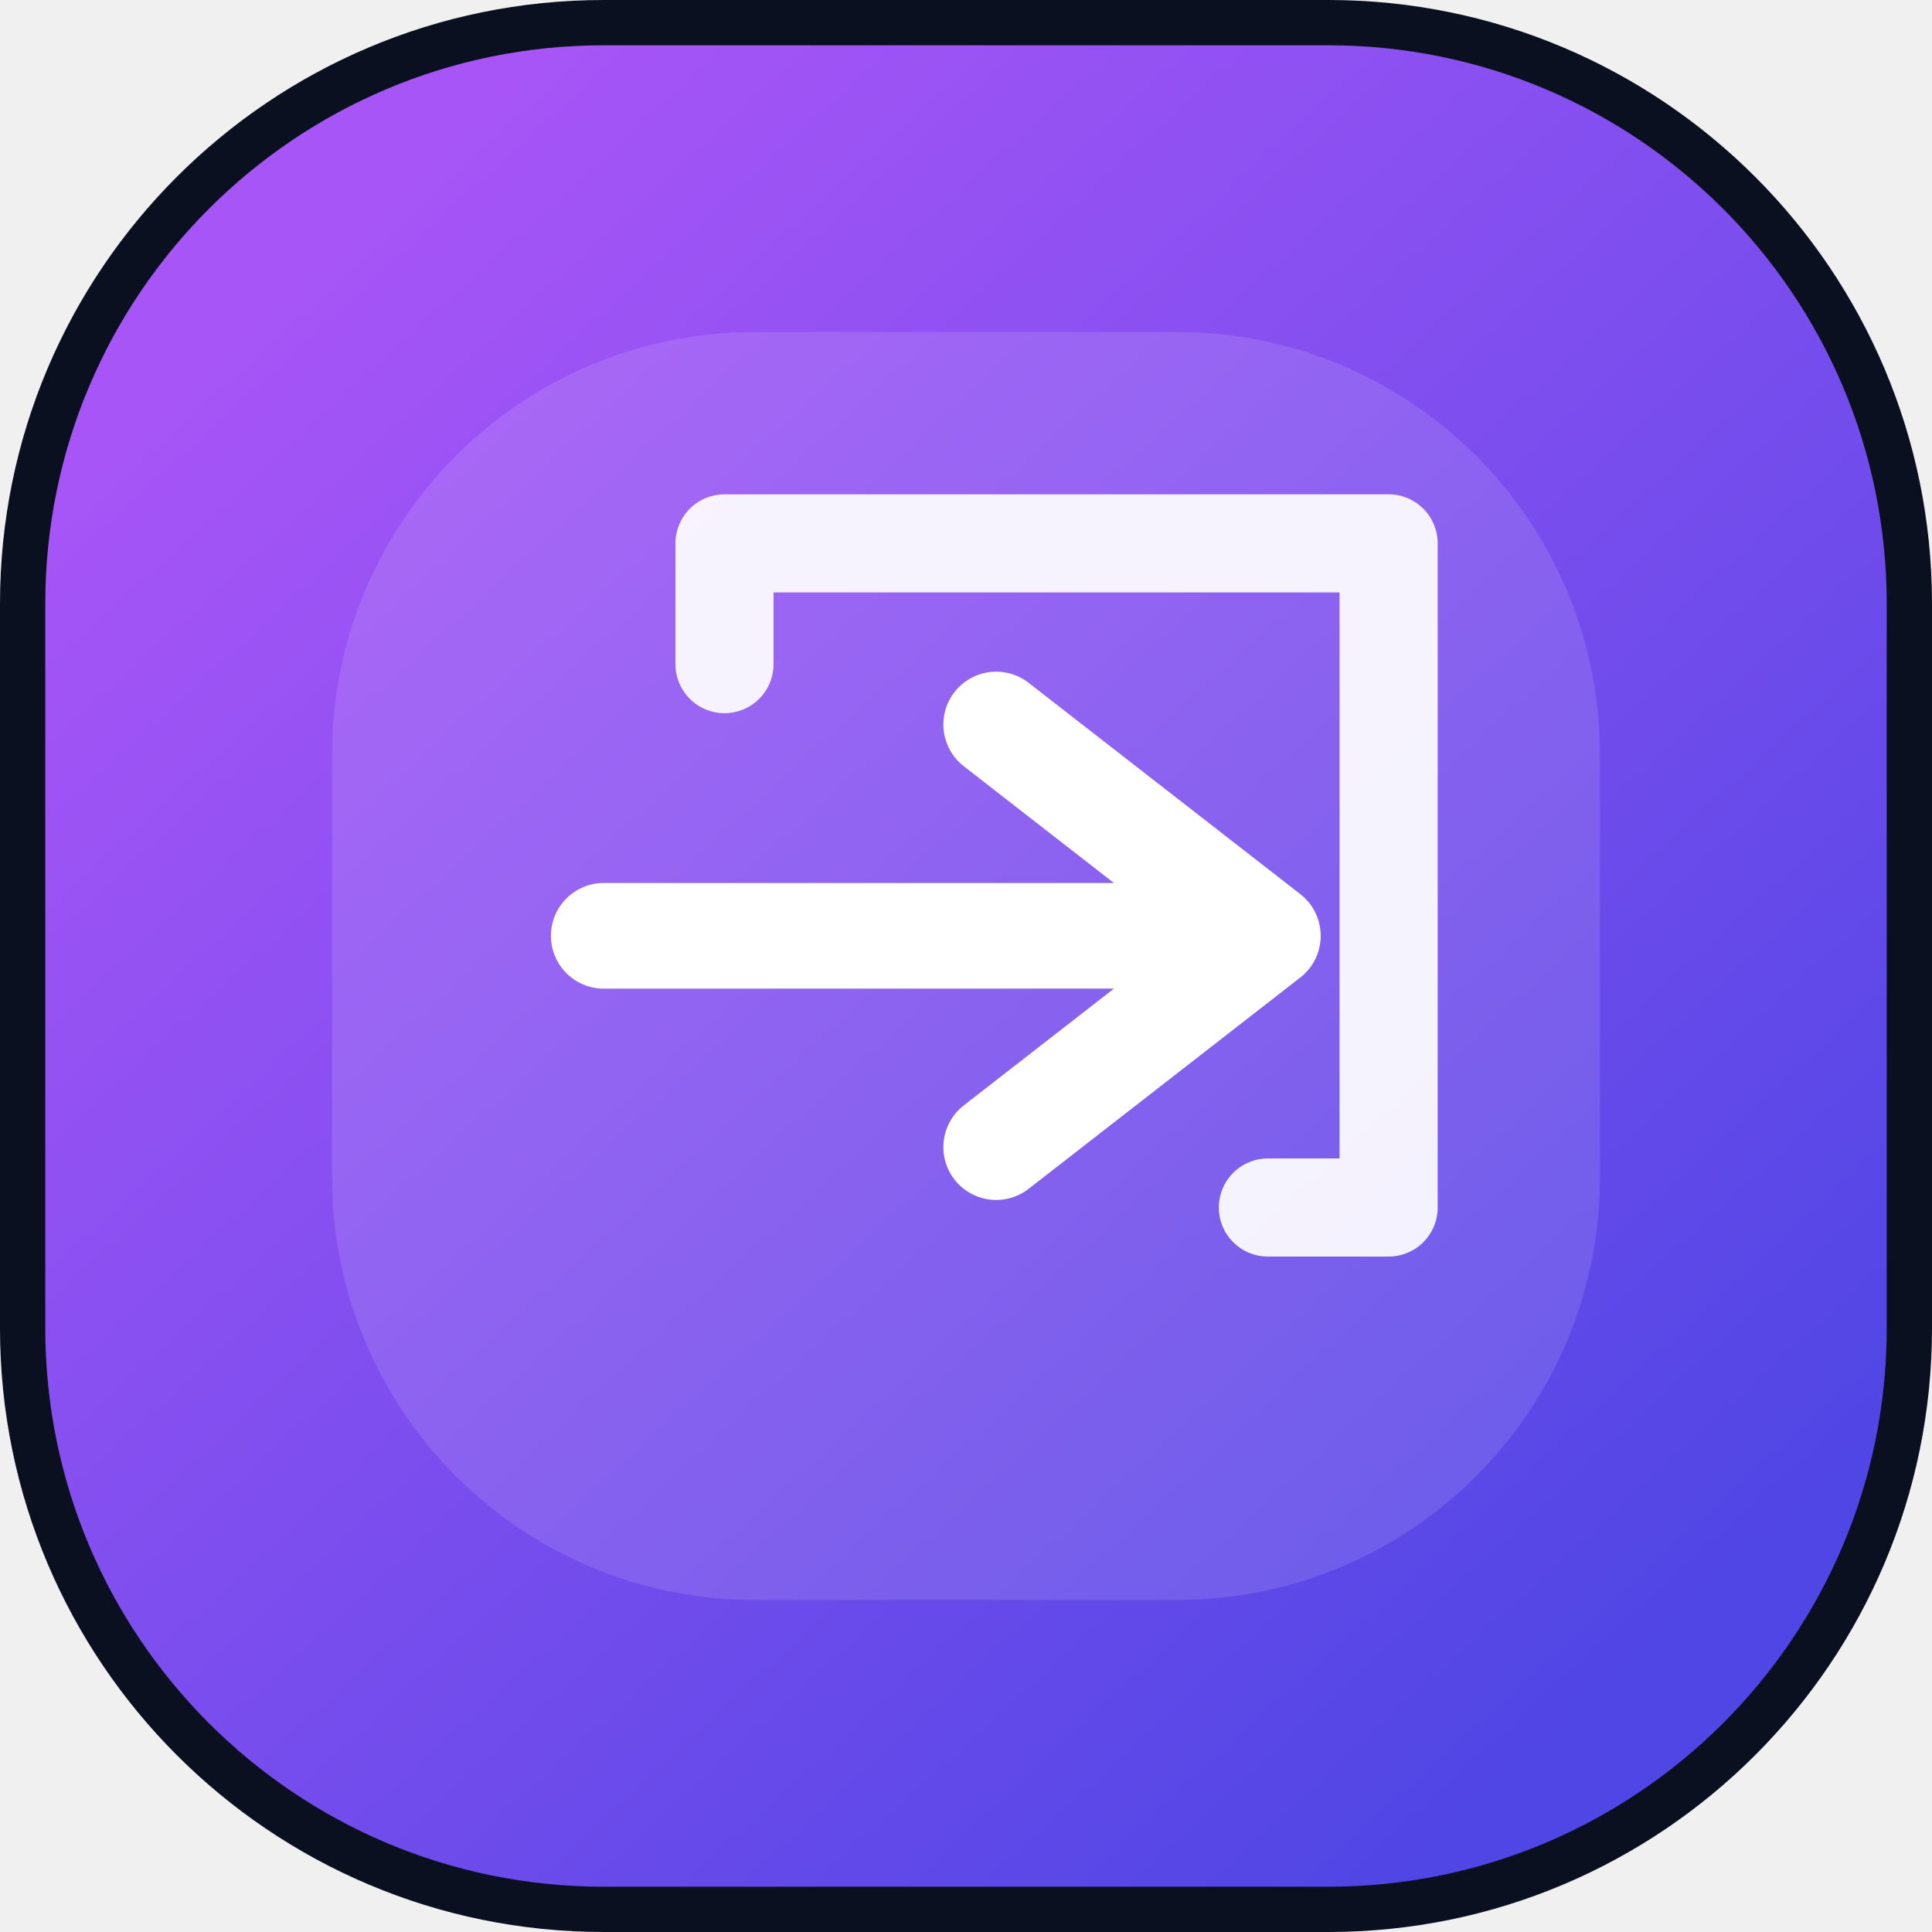
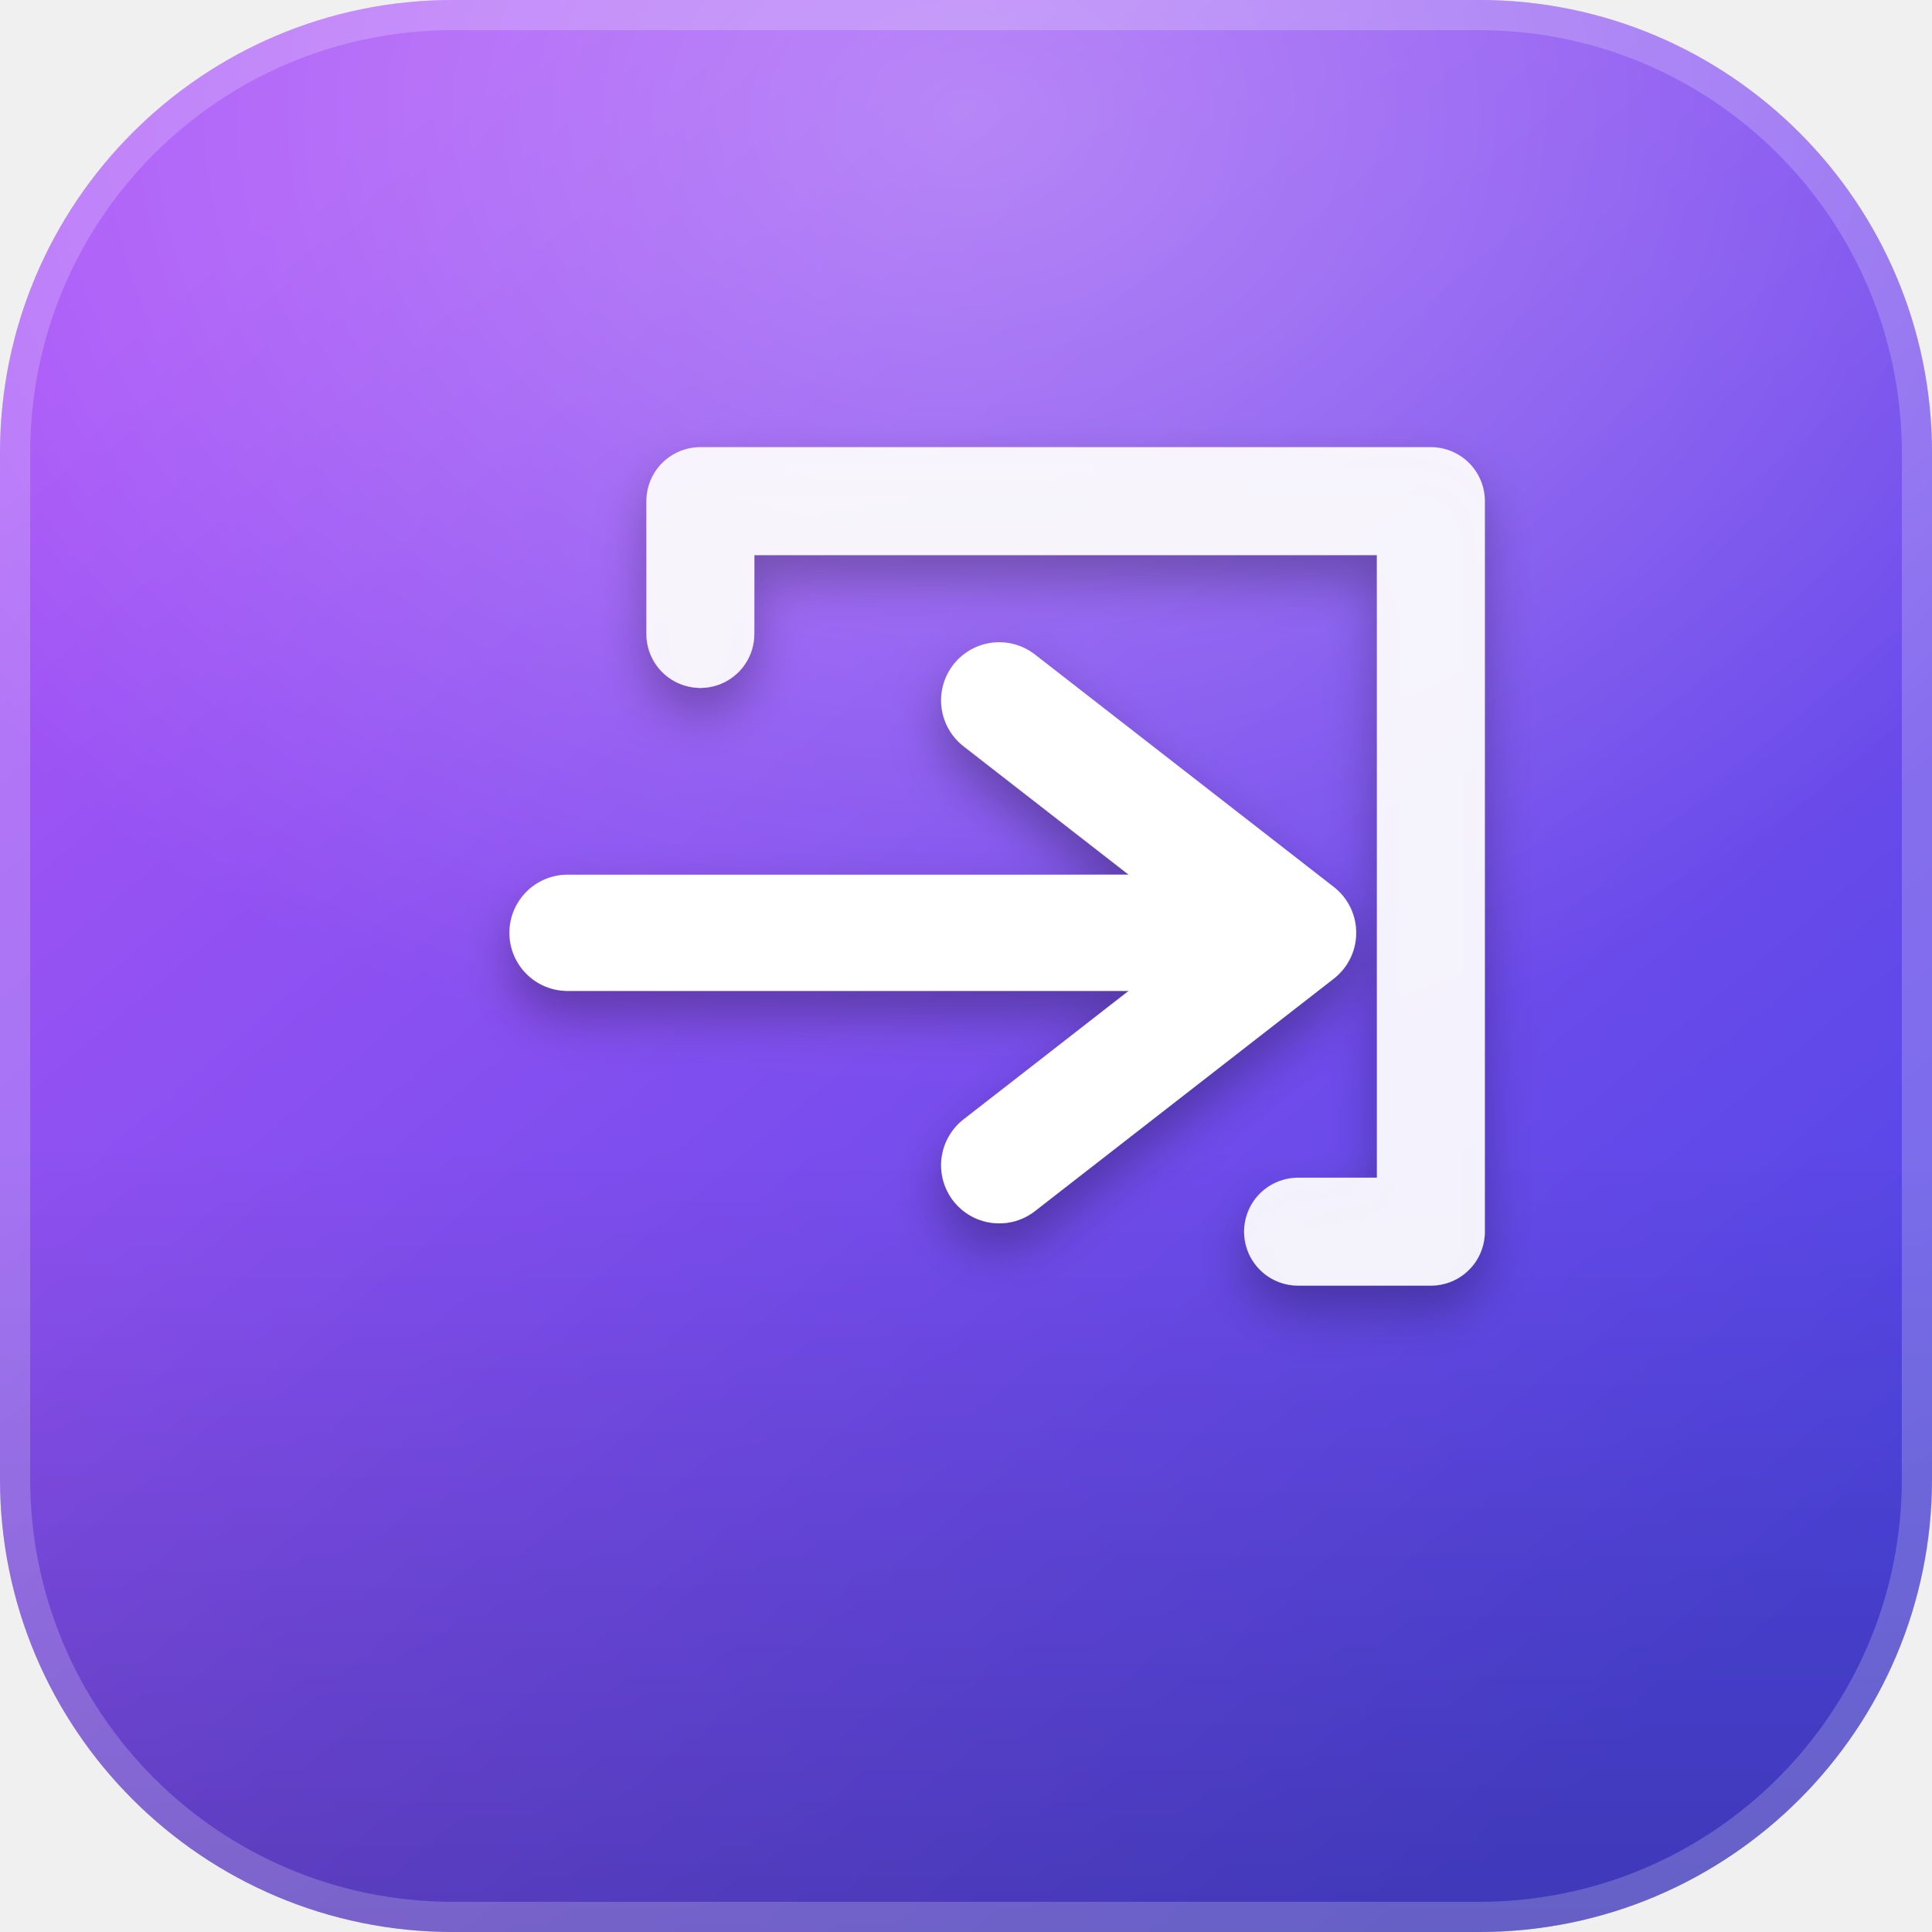
<svg xmlns="http://www.w3.org/2000/svg" viewBox="0 0 64 64" fill="none">
  <defs>
-     <linearGradient id="bg" x1="10" y1="8" x2="54" y2="56" gradientUnits="userSpaceOnUse">
+     <linearGradient id="bg" x1="10" y1="6" x2="54" y2="58" gradientUnits="userSpaceOnUse">
      <stop stop-color="#A855F7" />
      <stop offset="1" stop-color="#4F46E5" />
    </linearGradient>
+     <radialGradient id="sheen" cx="0" cy="0" r="1" gradientTransform="matrix(42 0 0 32 32 4)" gradientUnits="userSpaceOnUse">
+       <stop stop-color="#FFF" stop-opacity=".3" />
+       <stop offset="1" stop-color="#FFF" stop-opacity="0" />
+     </radialGradient>
+     <linearGradient id="depth" x1="32" y1="38" x2="32" y2="64" gradientUnits="userSpaceOnUse">
+       <stop stop-color="#000" stop-opacity="0" />
+       <stop offset="1" stop-color="#000" stop-opacity=".2" />
+     </linearGradient>
+     <filter id="lift" x="-20%" y="-20%" width="140%" height="140%">
+       <feDropShadow dx="0" dy=".75" stdDeviation=".75" flood-color="#000" flood-opacity=".3" />
+     </filter>
  </defs>
-   <rect width="64" height="64" rx="20" fill="#0A1020" />
-   <rect x="1.5" y="1.5" width="61" height="61" rx="18.5" fill="url(#bg)" />
-   <rect x="11" y="11" width="42" height="42" rx="14" fill="#FFF" fill-opacity=".12" />
-   <path d="M20 31H38M33 24L42 31L33 38" stroke="#FFF" stroke-width="3.5" stroke-linecap="round" stroke-linejoin="round" />
-   <path d="M24 22V18H46V40H42" stroke="#FFF" stroke-width="3.25" stroke-linecap="round" stroke-linejoin="round" opacity=".92" />
+   <rect width="64" height="64" rx="15" fill="url(#bg)" />
+   <rect width="64" height="64" rx="15" fill="url(#sheen)" />
+   <rect width="64" height="64" rx="15" fill="url(#depth)" />
+   <rect x=".5" y=".5" width="63" height="63" rx="14.5" stroke="#FFF" stroke-opacity=".2" />
+   <g filter="url(#lift)" transform="matrix(1.1 0 0 1.1 -3.2 -3.2)">
+     <path d="M20 31H38M33 24L42 31L33 38" stroke="#FFF" stroke-width="3.5" stroke-linecap="round" stroke-linejoin="round" />
+     <path d="M24 22V18H46V40H42" stroke="#FFF" stroke-width="3.25" stroke-linecap="round" stroke-linejoin="round" opacity=".92" />
+   </g>
</svg>
